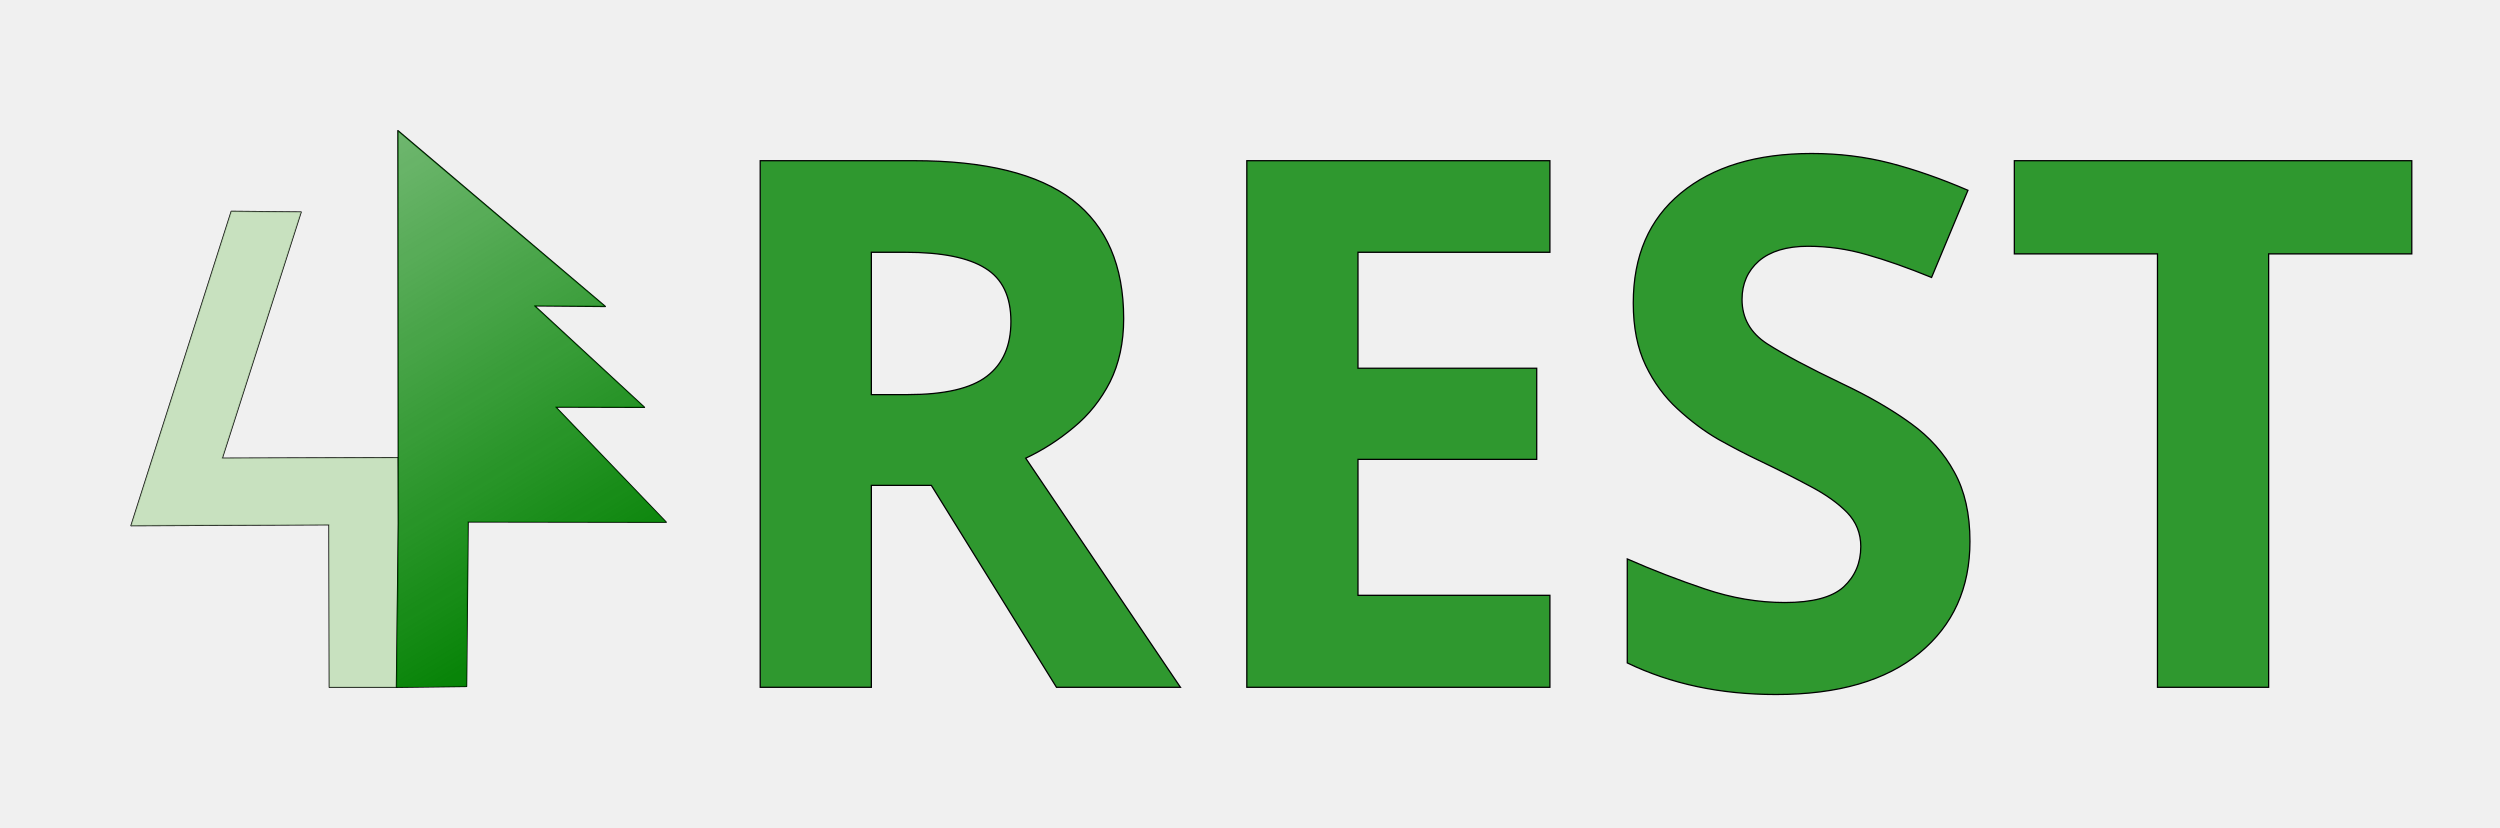
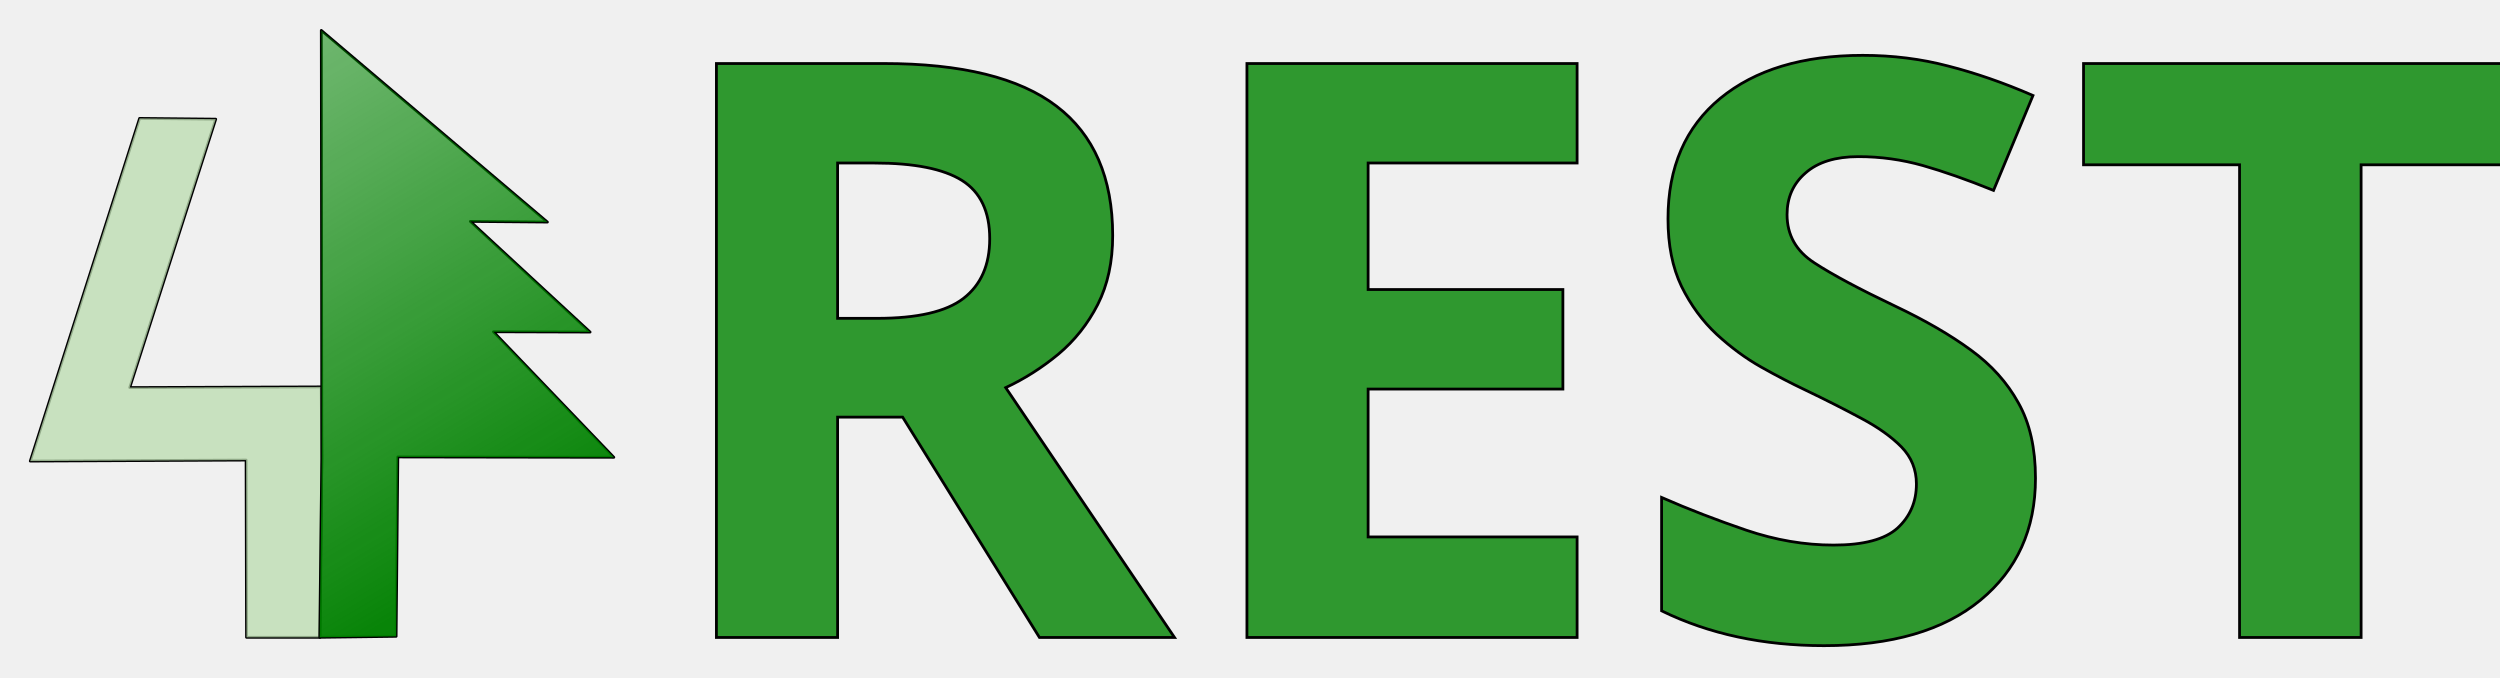
- <svg xmlns="http://www.w3.org/2000/svg" xmlns:xlink="http://www.w3.org/1999/xlink" width="3.845in" height="1.273in" viewBox="0 0 97.664 32.344" version="1.1" id="svg5">
+ <svg xmlns="http://www.w3.org/2000/svg" xmlns:xlink="http://www.w3.org/1999/xlink" width="4.327in" height="1.173in" viewBox="0 0 109.912 29.782" version="1.1" id="svg5">
  <defs id="defs2">
    <linearGradient id="linearGradient61572">
      <stop style="stop-color:#008000;stop-opacity:1;" offset="0" id="stop61568" />
      <stop style="stop-color:#008c00;stop-opacity:0" offset="1" id="stop61570" />
    </linearGradient>
    <linearGradient id="linearGradient54869">
      <stop style="stop-color:#008000;stop-opacity:1;" offset="0" id="stop54865" />
      <stop style="stop-color:#004100;stop-opacity:0" offset="1" id="stop54867" />
    </linearGradient>
    <linearGradient id="linearGradient37822">
      <stop style="stop-color:#008000;stop-opacity:1;" offset="0" id="stop37818" />
      <stop style="stop-color:#008000;stop-opacity:0;" offset="1" id="stop37820" />
    </linearGradient>
    <rect x="220.918" y="487.779" width="49.853" height="46.921" id="rect1984" />
    <rect x="172.042" y="427.174" width="43.011" height="65.493" id="rect1516" />
    <clipPath clipPathUnits="userSpaceOnUse" id="clipPath18704">
      <path style="fill:#00ff00;stroke:#000000;stroke-width:0;stroke-linecap:butt;stroke-linejoin:miter;stroke-miterlimit:4;stroke-dasharray:none;stroke-opacity:1" d="M 71.9,113.023 73.193,78.625 81.987,61.038 58.193,60.779 46.295,113.282 Z" id="path18706" />
    </clipPath>
    <clipPath clipPathUnits="userSpaceOnUse" id="clipPath17368">
      <rect style="fill:#c83737;stroke-width:0.22" id="rect17370" width="24.57" height="32.006" x="14.484" y="78.689" ry="0.278" />
    </clipPath>
    <clipPath clipPathUnits="userSpaceOnUse" id="clipPath18604">
      <rect style="fill:#aa0000;stroke-width:1.158" id="rect18606" width="14.416" height="18.685" x="55.25" y="173.812" transform="matrix(0.9040272,-0.427475,0.455415,0.8902792,0,0)" />
    </clipPath>
    <linearGradient xlink:href="#linearGradient37822" id="linearGradient37824" x1="128.111" y1="176.519" x2="138.46" y2="176.519" gradientUnits="userSpaceOnUse" gradientTransform="matrix(0.9116402,0,0,0.9116402,11.31985,16.40969)" />
    <linearGradient xlink:href="#linearGradient37822" id="linearGradient44751" gradientUnits="userSpaceOnUse" gradientTransform="matrix(0.9116402,0,0,0.9116402,46.74783,43.22491)" x1="128.111" y1="176.519" x2="138.46" y2="176.519" />
    <linearGradient xlink:href="#linearGradient54869" id="linearGradient54871" x1="169.44" y1="190.014" x2="144.385" y2="155.267" gradientUnits="userSpaceOnUse" />
    <linearGradient xlink:href="#linearGradient61572" id="linearGradient57980" gradientUnits="userSpaceOnUse" x1="169.44" y1="190.014" x2="144.385" y2="155.267" gradientTransform="matrix(1.033632,0,0,1,26.41985,1.00585)" />
    <linearGradient xlink:href="#linearGradient61572" id="linearGradient325" gradientUnits="userSpaceOnUse" gradientTransform="matrix(1.213623,0,0,1.00009,-3.114098,25.76967)" x1="169.44" y1="190.014" x2="144.385" y2="155.267" />
-     <linearGradient xlink:href="#linearGradient61572" id="linearGradient3403" gradientUnits="userSpaceOnUse" gradientTransform="matrix(1.213623,0,0,1.00009,-132.2286,81.59433)" x1="169.44" y1="190.014" x2="144.385" y2="155.267" />
+     <linearGradient xlink:href="#linearGradient61572" id="linearGradient3403" gradientUnits="userSpaceOnUse" gradientTransform="matrix(1.488749,0,0,1.226808,-174.7836,43.07436)" x1="169.44" y1="190.014" x2="144.385" y2="155.267" />
  </defs>
-   <g id="layer1" transform="translate(3.883026,4.093347)">
+   <g id="layer1" transform="translate(0.09802173,0.3063079)">
    <g aria-label="4" transform="translate(15.2594,64.65847)" id="text891" clip-path="url(#clipPath18704)" style="font-size:105.833px;line-height:1.25;stroke-width:0.265">
      <path style="fill:none;stroke:#002300;stroke-width:0.765;stroke-linecap:butt;stroke-linejoin:miter;stroke-miterlimit:4;stroke-dasharray:none;stroke-opacity:1" d="m 100.479,118.454 c -36.597,6.207 26.381,-11.897 26.381,-11.897" id="path20688" />
      <path style="fill:#000f74;fill-opacity:0.683;stroke:#003c00;stroke-width:0.265px;stroke-linecap:butt;stroke-linejoin:miter;stroke-opacity:1" d="m 121.687,75.78 c 3.204,1.424 5.849,4.065 7.277,7.266 1.429,3.202 1.628,6.934 0.548,10.269 -1.08,3.335 -3.429,6.243 -6.463,7.999 -3.034,1.757 -6.725,2.346 -10.155,1.622 -3.261,-0.689 -6.261,-2.554 -8.32,-5.175 -2.059,-2.621 -3.162,-5.977 -3.06,-9.308 0.144,-4.682 2.744,-9.219 6.71,-11.711 3.966,-2.492 9.183,-2.864 13.463,-0.962 z" id="path21360" />
      <path style="fill:none;stroke:#000000;stroke-width:0.265px;stroke-linecap:butt;stroke-linejoin:miter;stroke-opacity:1" d="m 122.592,92.332 c -1.994,1.296 -3.394,3.469 -3.75,5.819 -0.222,1.463 -0.051,2.984 0.491,4.361 0.542,1.377 1.453,2.607 2.612,3.527" id="path21760" />
      <rect style="fill:#0000ff;fill-rule:evenodd;stroke-width:0.07" id="rect39" width="19.915" height="6.337" x="102.678" y="92.332" />
      <rect style="fill:#0000ff;fill-rule:evenodd;stroke-width:0.07" id="rect65" width="0.776" height="0.905" x="121.946" y="105.135" ry="0.388" />
      <rect style="fill:#0000ff;fill-rule:evenodd" id="rect67" width="0" height="0" x="0" y="0" transform="matrix(0.2645833,0,0,0.2645833,-15.2594,-64.65847)" />
      <text xml:space="preserve" transform="matrix(0.2645833,0,0,0.2645833,-15.2594,-64.65847)" id="text1514" style="font-style:normal;font-weight:normal;font-size:40px;line-height:1.25;font-family:sans-serif;white-space:pre;shape-inside:url(#rect1516);fill:#000000;fill-opacity:1;stroke:none" />
      <text xml:space="preserve" transform="matrix(0.2645833,0,0,0.2645833,-15.2594,-64.65847)" id="text1982" style="font-style:normal;font-weight:normal;font-size:40px;line-height:1.25;font-family:sans-serif;white-space:pre;shape-inside:url(#rect1984);fill:#000000;fill-opacity:1;stroke:none">
-         <tspan x="220.918" y="524.273" id="tspan22173">4</tspan>
+         <tspan x="220.918" y="524.273" id="tspan22777">4</tspan>
      </text>
      <text xml:space="preserve" style="font-style:normal;font-weight:normal;font-size:10.583px;line-height:1.25;font-family:sans-serif;fill:#000000;fill-opacity:1;stroke:none;stroke-width:0.07" x="39.312" y="60.52" id="text5096">
        <tspan id="tspan5094" style="stroke-width:0.07" x="39.312" y="60.52" />
      </text>
    </g>
    <text xml:space="preserve" style="font-style:normal;font-weight:normal;font-size:42.333px;line-height:1.25;font-family:sans-serif;fill:#000000;fill-opacity:1;stroke:none;stroke-width:0.07" x="21.919" y="99.057" id="text7208" transform="translate(246.0562,113.6708)" clip-path="url(#clipPath17368)">
      <tspan id="tspan7206" style="font-style:normal;font-variant:normal;font-weight:normal;font-stretch:normal;font-size:42.333px;font-family:'Franklin Gothic Demi';-inkscape-font-specification:'Franklin Gothic Demi, Normal';font-variant-ligatures:normal;font-variant-caps:normal;font-variant-numeric:normal;font-variant-east-asian:normal;stroke-width:0.07" x="21.919" y="99.057">4</tspan>
    </text>
    <rect style="fill:#784421;stroke-width:1.156;stroke-linecap:round;stroke-linejoin:round;stroke-miterlimit:4;stroke-dasharray:none;paint-order:markers stroke fill" id="rect22130" width="2.84" height="24.624" x="314.317" y="219.023" ry="1.42" />
    <path style="fill:#bcddb0;fill-opacity:0.766;stroke:#000000;stroke-width:0.05;stroke-linecap:butt;stroke-linejoin:round;stroke-miterlimit:4;stroke-dasharray:none;stroke-opacity:1;paint-order:markers stroke fill" d="m 390.189,152.662 -0.061,6.395 -2.637,3e-5 -0.015,-6.352 -7.734,0.036 3.918,-12.282 2.728,0.027 -3.081,9.62 6.862,-0.024 z" id="path57976" />
  </g>
-   <g id="layer2" transform="translate(3.883026,4.093347)">
+   <g id="layer2" transform="translate(0.09802173,0.3063079)">
    <path style="fill:#008000;stroke:#000000;stroke-width:0.7;stroke-linecap:round;stroke-linejoin:round;stroke-miterlimit:4;stroke-dasharray:none;stroke-opacity:1;paint-order:normal" d="m 317.02,236.022 c 9.595,0 9.632,-1.44 9.632,-1.44 l -4.072,-3.555 c 1.234,0.132 2.806,-0.14 3.276,-0.691 l -4.272,-3.648 c 1.06,0.065 1.745,-0.428 2.66,-0.999 l -7.24,-6.509 z" id="path16439" />
    <path style="fill:#008000;stroke:#000000;stroke-width:0.7;stroke-linecap:round;stroke-linejoin:round;stroke-miterlimit:4;stroke-dasharray:none;stroke-opacity:1;paint-order:normal" d="m 314.341,236.022 c -9.595,0 -9.632,-1.44 -9.632,-1.44 l 4.072,-3.555 c -1.234,0.132 -2.806,-0.14 -3.276,-0.691 l 4.272,-3.648 c -1.06,0.065 -1.745,-0.428 -2.66,-0.999 l 7.24,-6.509 z" id="path21296" />
    <rect style="fill:#ffffff;fill-opacity:1;stroke:#ffffff;stroke-width:0;stroke-linecap:round;stroke-linejoin:round;stroke-miterlimit:4;stroke-dasharray:none;stroke-opacity:1;paint-order:markers stroke fill" id="rect38000" width="10.798" height="11.962" x="128.478" y="172.979" ry="0.37" />
  </g>
-   <g id="layer3" transform="translate(3.883026,4.093347)">
+   <g id="layer3" transform="translate(0.09802173,0.3063079)">
    <g id="g21613" transform="translate(194.952,-33.65025)">
      <g id="g20917" transform="matrix(1.412456,0,0,1.412456,-37.65645,-67.89818)">
        <rect style="fill:#008000;stroke-width:0.24" id="rect18169" width="3.518" height="18.192" x="67.157" y="170.227" ry="0" />
        <g id="g22528">
          <rect style="fill:#008000;stroke-width:0.215" id="rect18251" width="3.578" height="14.335" x="-182.923" y="56.638" ry="0" transform="matrix(0.00155899,-0.9999988,0.9999961,0.00278599,0,0)" />
          <rect style="fill:#008000;stroke-width:0.189" id="rect18355" width="3.277" height="12.08" x="133.467" y="127.51" ry="0" transform="matrix(0.908106,0.4187404,-0.4645342,0.8855552,0,0)" clip-path="url(#clipPath18604)" />
        </g>
        <g id="g22534" transform="translate(37.53742,17.21228)">
          <rect style="fill:#008000;stroke-width:0.147" id="rect22530" width="2.372" height="10.102" x="-181.33" y="64.895" ry="0" transform="matrix(0.0016573,-0.9999986,0.9999966,0.00262073,0,0)" />
          <rect style="fill:#008000;stroke-width:0.189" id="rect22532" width="3.277" height="12.08" x="133.467" y="127.51" ry="0" transform="matrix(0.6625657,0.4187404,-0.33893,0.8855552,23.48055,-0.374643)" clip-path="url(#clipPath18604)" />
        </g>
      </g>
      <rect style="fill:#784421;stroke-width:1.232;stroke-linecap:round;stroke-linejoin:round;stroke-miterlimit:4;stroke-dasharray:none;paint-order:markers stroke fill" id="rect22536" width="3.228" height="24.624" x="116.884" y="196.003" ry="0" />
      <path style="fill:#ffd5d5;stroke:#000000;stroke-width:0.7;stroke-linecap:butt;stroke-linejoin:round;stroke-miterlimit:4;stroke-dasharray:none;stroke-opacity:1" d="m 131.137,185.005 -0.007,6.287 -2.637,3e-5 -0.015,-6.352 c -3.365,-1.113 -10.839,0.189 -10.346,-0.049 1.544,-2.731 4.141,-6.755 4.655,-12.059 l 3.136,0.032 c -0.783,2.616 -1.45,5.181 -2.972,9.069 l 8.018,0.081 c 0,0 0.015,2.048 0.168,2.991 z" id="path22791" />
      <path style="fill:#008000;stroke:#000000;stroke-width:0.7;stroke-linecap:round;stroke-linejoin:round;stroke-miterlimit:4;stroke-dasharray:none;stroke-opacity:1;paint-order:normal" d="m 119.975,213.002 c 9.595,0 9.632,-1.44 9.632,-1.44 l -4.072,-3.555 c 1.234,0.132 2.806,-0.14 3.276,-0.691 l -4.272,-3.648 c 1.06,0.065 1.745,-0.428 2.66,-0.999 l -7.24,-6.509 z" id="path22538" />
      <path style="fill:url(#linearGradient37824);fill-opacity:1;stroke:#000000;stroke-width:0.638;stroke-linecap:round;stroke-linejoin:round;stroke-miterlimit:4;stroke-dasharray:none;stroke-opacity:1;paint-order:normal" d="m 128.445,185.009 c 8.747,0 8.781,-1.313 8.781,-1.313 l -3.713,-3.241 c 1.125,0.12 2.558,-0.127 2.987,-0.63 l -3.895,-3.325 c 0.966,0.059 1.59,-0.39 2.425,-0.911 l -6.601,-5.934 z" id="path22754" />
      <g id="g21578">
        <path style="fill:#bcddb0;fill-opacity:1;stroke:#000000;stroke-width:0.5;stroke-linecap:butt;stroke-linejoin:round;stroke-miterlimit:4;stroke-dasharray:none;stroke-opacity:1" d="m 163.27,185.414 -0.007,6.287 -2.637,3e-5 -0.015,-6.352 c -3.365,-1.113 -9.422,0.098 -8.929,-0.141 1.544,-2.731 4.369,-6.801 4.884,-12.105 l 3.319,0.169 c -0.783,2.616 -1.998,5.181 -3.52,9.069 l 6.875,0.081 c 0,0 0.086,2.883 0.031,2.991 z" id="path43865" />
        <path style="fill:#ffd5d5;stroke:#000000;stroke-width:0.7;stroke-linecap:butt;stroke-linejoin:round;stroke-miterlimit:4;stroke-dasharray:none;stroke-opacity:1" d="m 163.873,211.824 c -2.155,-1.073 -9.814,-0.173 -9.814,-0.173 1.544,-2.731 2.596,-6.833 3.11,-12.137 l 3.227,0.032 c -0.783,2.616 -0.645,5.227 -2.167,9.115 l 5.681,0.058 c 0,0 0.017,2.998 -0.038,3.105 z" id="path44753" />
        <path style="fill:url(#linearGradient54871);fill-opacity:1;stroke:#000000;stroke-width:0.5;stroke-linecap:round;stroke-linejoin:round;stroke-miterlimit:4;stroke-dasharray:none;stroke-opacity:1;paint-order:normal" d="m 163.325,185.306 -0.061,6.395 2.663,-0.012 0.033,-6.526 c 0,0 5.595,-0.153 6.146,-1.17 l -3.713,-3.241 c 1.125,0.12 2.558,-0.127 2.987,-0.63 l -3.895,-3.325 c 0.966,0.059 1.59,-0.39 2.425,-0.911 l -6.601,-5.934 z" id="path39179" />
        <path style="fill:url(#linearGradient44751);fill-opacity:1;stroke:#000000;stroke-width:0.638;stroke-linecap:round;stroke-linejoin:round;stroke-miterlimit:4;stroke-dasharray:none;stroke-opacity:1;paint-order:normal" d="m 163.873,211.824 -0.061,6.395 2.663,-0.012 0.033,-6.526 c 0,0 5.595,-0.153 6.146,-1.17 l -3.713,-3.241 c 1.125,0.12 2.558,-0.127 2.987,-0.63 l -3.895,-3.325 c 0.966,0.059 1.59,-0.39 2.425,-0.911 l -6.601,-5.934 z" id="path44749" />
        <g id="g21565">
          <rect style="fill:#241c1c;fill-opacity:0;stroke:#ffffff;stroke-width:0;stroke-linecap:round;stroke-linejoin:miter;stroke-miterlimit:4;stroke-dasharray:none;stroke-opacity:1;paint-order:markers stroke fill" id="rect62888" width="6.547" height="1.762" x="183.614" y="181.254" />
          <path style="fill:#bcddb0;fill-opacity:0.766;stroke:#000000;stroke-width:0.05;stroke-linecap:butt;stroke-linejoin:round;stroke-miterlimit:4;stroke-dasharray:none;stroke-opacity:1;paint-order:markers stroke fill" d="m 195.1,211.092 -0.061,6.395 -2.637,3e-5 -0.015,-6.352 -7.734,0.036 3.918,-12.282 2.728,0.027 -3.081,9.62 6.862,-0.024 z" id="path165" />
          <path style="fill:url(#linearGradient57980);fill-opacity:1;stroke:#000000;stroke-width:0.051;stroke-linecap:round;stroke-linejoin:round;stroke-miterlimit:4;stroke-dasharray:none;stroke-opacity:1;paint-order:markers stroke fill" d="m 195.238,186.312 -0.064,6.395 2.753,-0.012 0.035,-6.526 c 0,0 5.783,-0.153 6.352,-1.17 l -3.837,-3.241 c 1.163,0.12 2.644,-0.127 3.087,-0.63 l -3.792,-3.325 c 0,0 1.778,-0.002 2.306,-0.685 l -6.856,-6.16 z" id="path57978" />
          <path style="fill:url(#linearGradient325);fill-opacity:1;stroke:#000000;stroke-width:0.054;stroke-linecap:round;stroke-linejoin:round;stroke-miterlimit:4;stroke-dasharray:none;stroke-opacity:1;paint-order:markers stroke fill" d="m 195.1,211.092 -0.074,6.395 2.737,-0.035 0.062,-6.429 7.74,0.013 -4.314,-4.499 3.464,0.01 -4.291,-3.966 2.761,0.024 -8.103,-6.87 z" id="path167" />
        </g>
      </g>
    </g>
    <g id="g21557" transform="translate(-54.31589,-250.548)">
-       <text xml:space="preserve" style="font-style:normal;font-weight:normal;font-size:28.811px;line-height:1.25;font-family:sans-serif;fill:#008300;fill-opacity:0.804;stroke:none;stroke-width:0.05;stroke-miterlimit:4;stroke-dasharray:none" x="77.53" y="273.316" id="text12805">
-         <tspan id="tspan12803" style="font-style:normal;font-variant:normal;font-weight:bold;font-stretch:normal;font-size:28.811px;font-family:Dubai;-inkscape-font-specification:'Dubai, Bold';font-variant-ligatures:normal;font-variant-caps:normal;font-variant-numeric:normal;font-variant-east-asian:normal;fill:#008300;fill-opacity:0.804;stroke:#000000;stroke-width:0.05;stroke-miterlimit:4;stroke-dasharray:none;stroke-opacity:1" x="77.53" y="273.316">REST</tspan>
-       </text>
-       <path style="fill:#bcddb0;fill-opacity:0.766;stroke:#000000;stroke-width:0.05;stroke-linecap:butt;stroke-linejoin:round;stroke-miterlimit:4;stroke-dasharray:none;stroke-opacity:1;paint-order:markers stroke fill" d="m 65.986,266.917 -0.061,6.395 -2.637,3e-5 -0.015,-6.352 -7.734,0.036 3.918,-12.282 2.728,0.027 -3.081,9.62 6.862,-0.024 z" id="path3399" />
-       <path style="fill:url(#linearGradient3403);fill-opacity:1;stroke:#000000;stroke-width:0.054;stroke-linecap:round;stroke-linejoin:round;stroke-miterlimit:4;stroke-dasharray:none;stroke-opacity:1;paint-order:markers stroke fill" d="m 65.986,266.917 -0.074,6.395 2.737,-0.035 0.062,-6.429 7.74,0.013 -4.314,-4.499 3.464,0.01 -4.291,-3.966 2.761,0.024 -8.103,-6.87 z" id="path3401" />
+       <g id="g22696">
+         <text xml:space="preserve" style="font-style:normal;font-weight:normal;font-size:35.342px;line-height:1.25;font-family:sans-serif;fill:#008300;fill-opacity:0.804;stroke:none;stroke-width:0.123;stroke-miterlimit:4;stroke-dasharray:none" x="82.527" y="278.259" id="text12805">
+           <tspan id="tspan12803" style="font-style:normal;font-variant:normal;font-weight:bold;font-stretch:normal;font-size:35.342px;font-family:Dubai;-inkscape-font-specification:'Dubai, Bold';font-variant-ligatures:normal;font-variant-caps:normal;font-variant-numeric:normal;font-variant-east-asian:normal;fill:#008300;fill-opacity:0.804;stroke:#000000;stroke-width:0.123;stroke-miterlimit:4;stroke-dasharray:none;stroke-opacity:1" x="82.527" y="278.259">REST</tspan>
+         </text>
+         <path style="fill:#bcddb0;fill-opacity:0.766;stroke:#000000;stroke-width:0.123;stroke-linecap:butt;stroke-linejoin:round;stroke-miterlimit:4;stroke-dasharray:none;stroke-opacity:1;paint-order:markers stroke fill" d="m 68.366,270.409 -0.075,7.845 -3.235,3e-5 -0.019,-7.792 -9.488,0.044 4.806,-15.066 3.347,0.033 -3.78,11.801 8.418,-0.03 z" id="path3399" />
+         <path style="fill:url(#linearGradient3403);fill-opacity:1;stroke:#000000;stroke-width:0.123;stroke-linecap:round;stroke-linejoin:round;stroke-miterlimit:4;stroke-dasharray:none;stroke-opacity:1;paint-order:markers stroke fill" d="m 68.366,270.409 -0.091,7.845 3.358,-0.043 0.076,-7.886 9.495,0.015 -5.292,-5.519 4.249,0.013 -5.264,-4.865 3.387,0.029 -9.94,-8.427 z" id="path3401" />
+       </g>
    </g>
  </g>
</svg>
